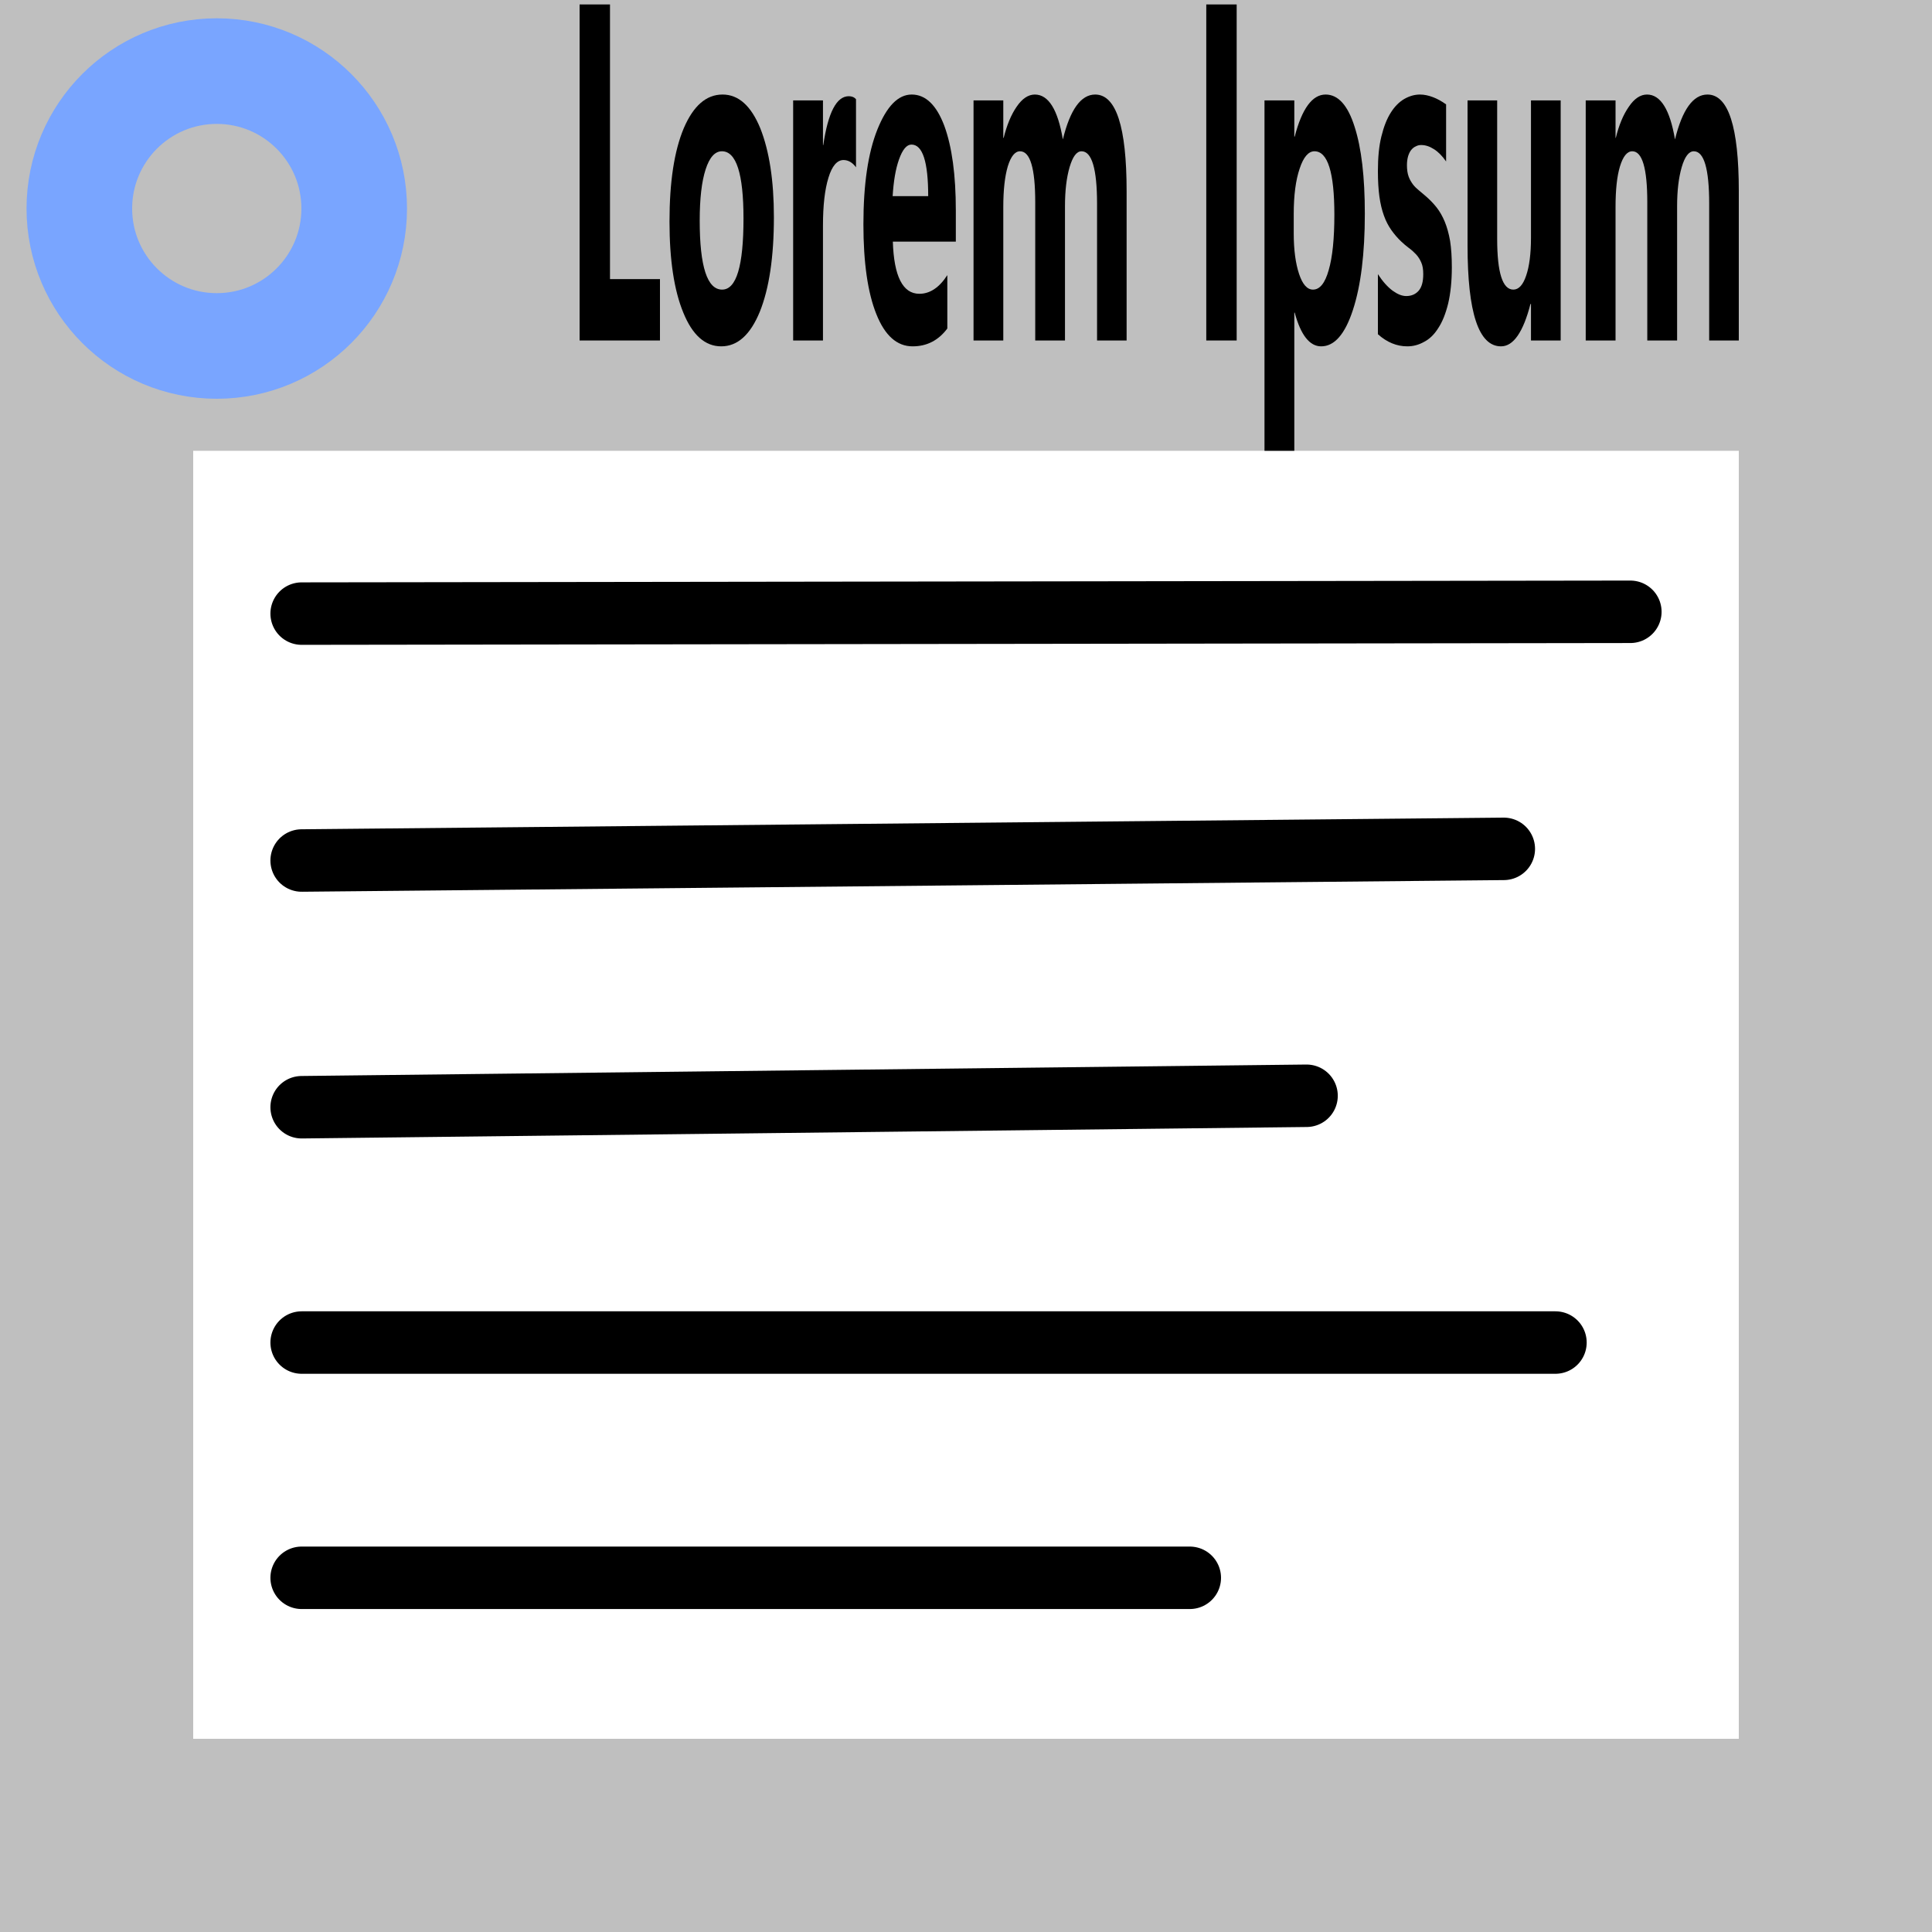
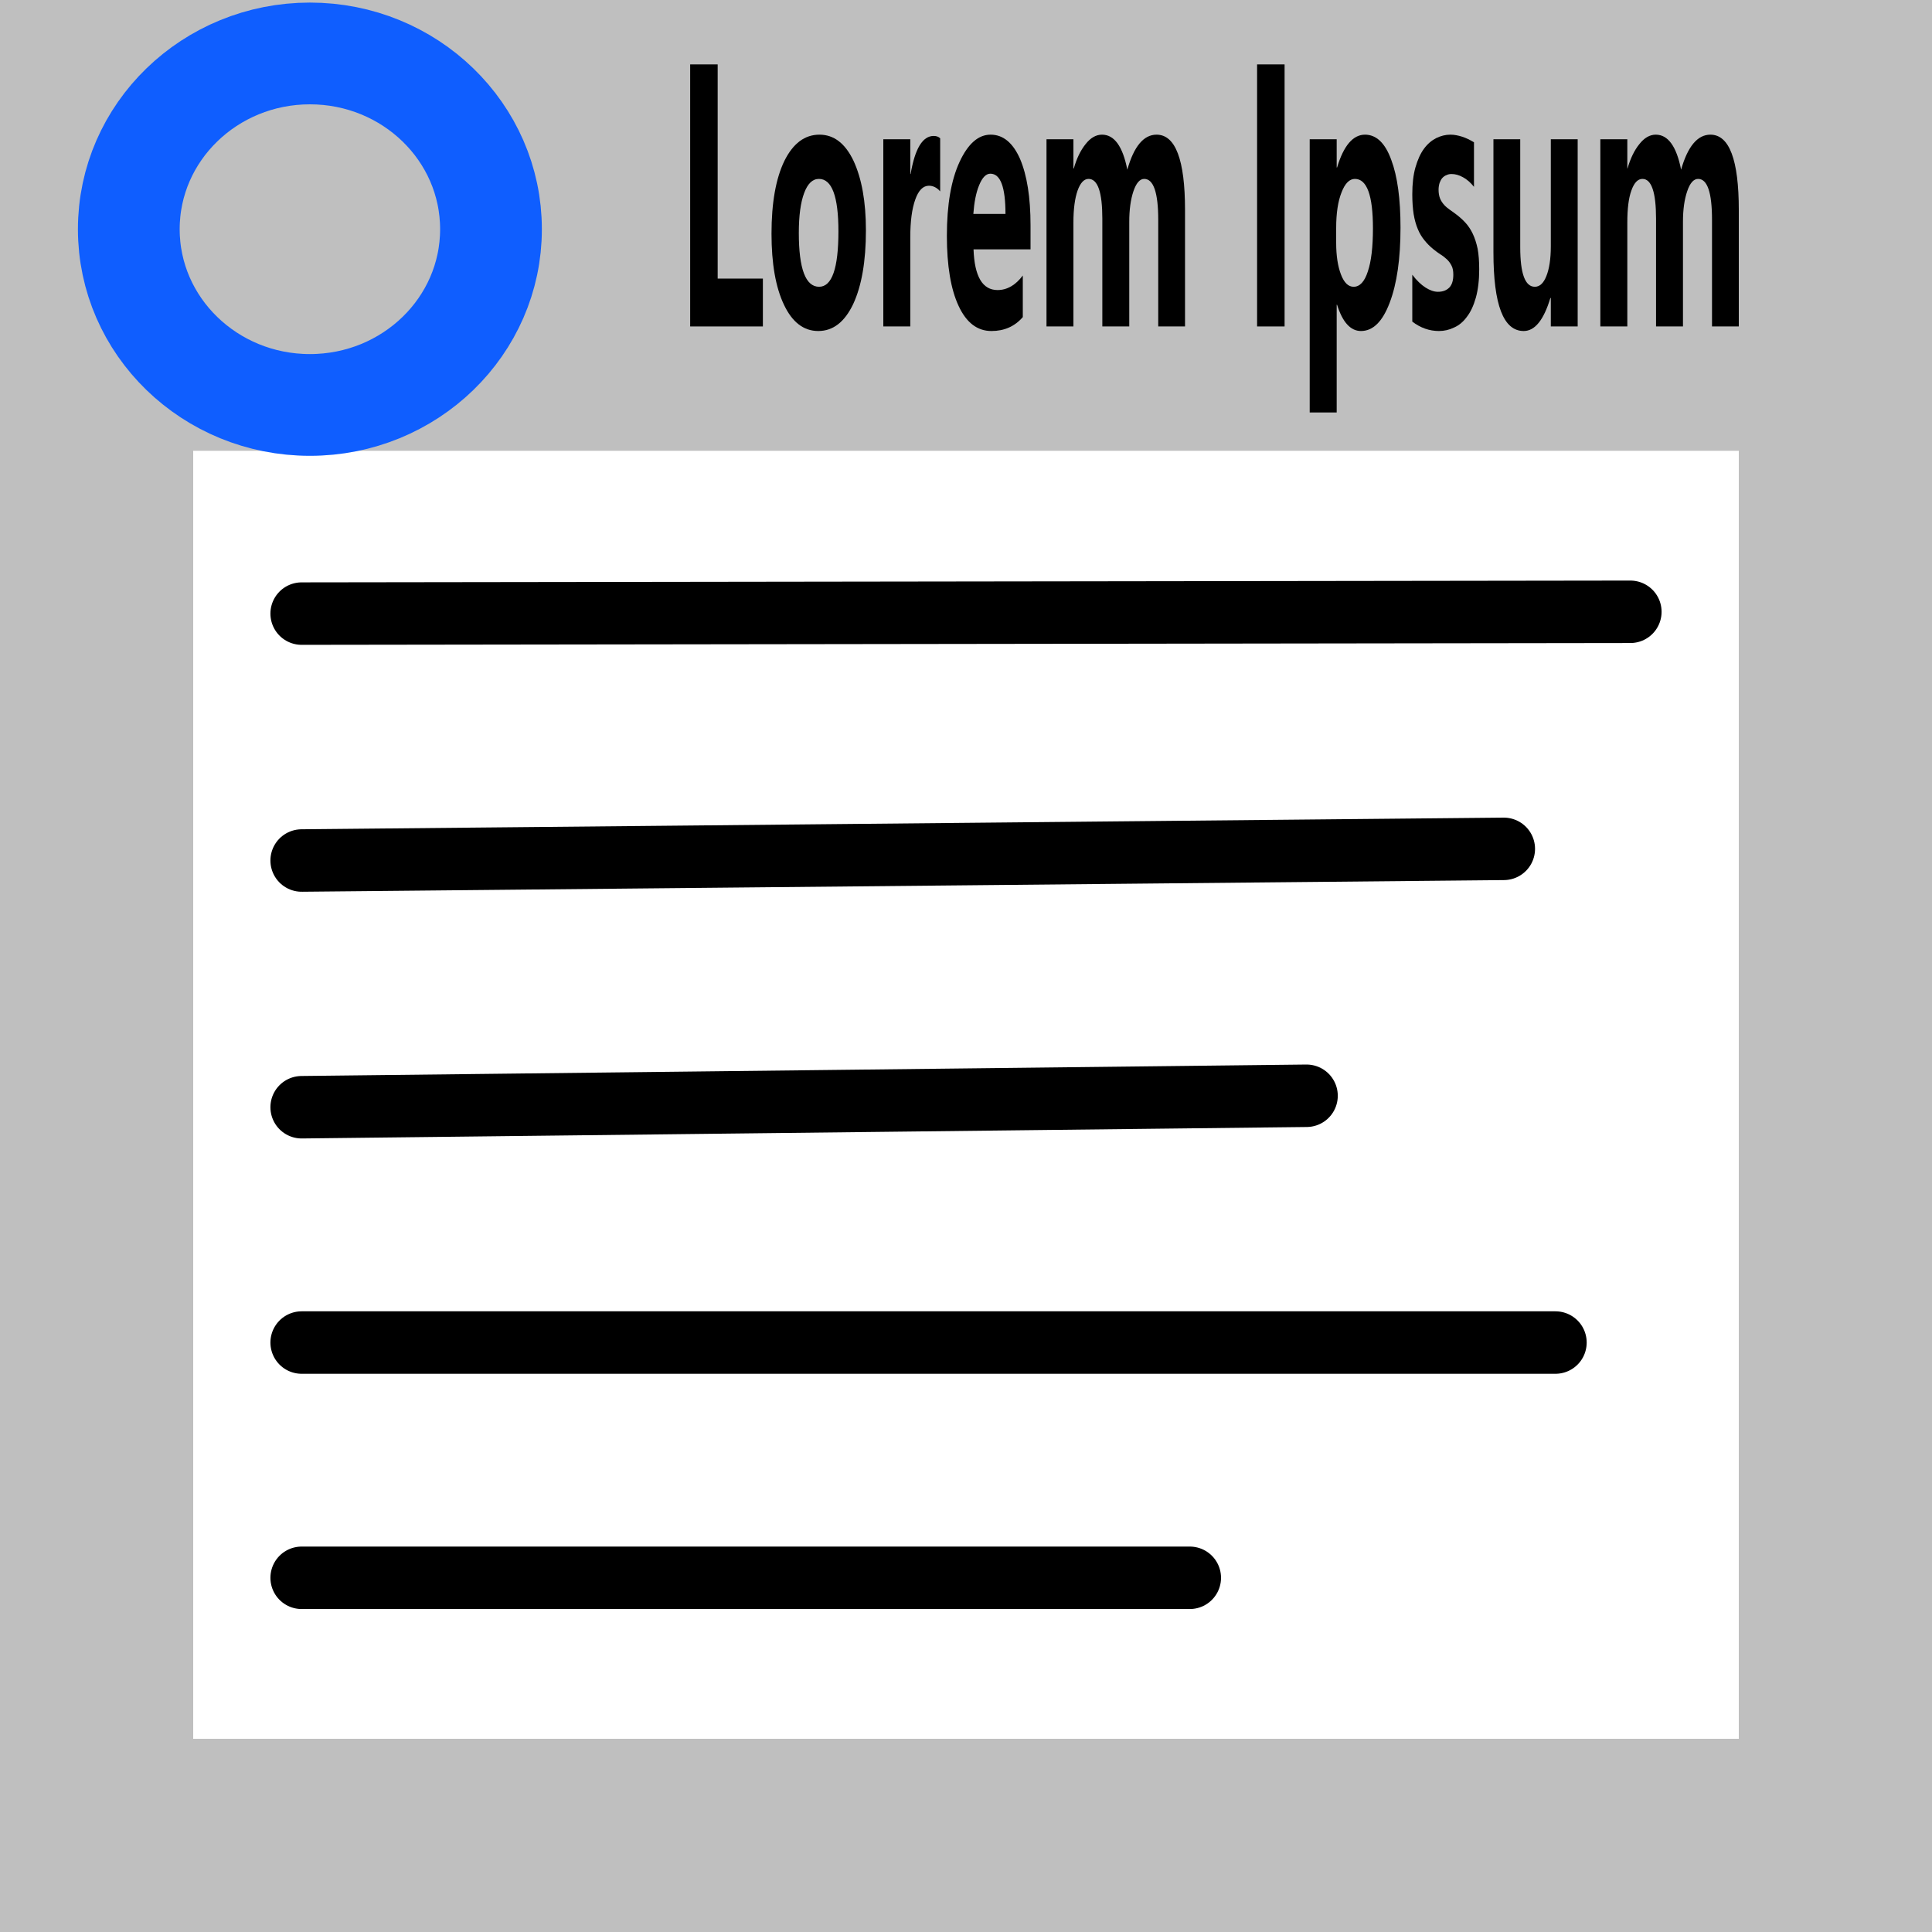
<svg xmlns="http://www.w3.org/2000/svg" width="30px" height="30px" version="1.1" xml:space="preserve" style="fill-rule:evenodd;clip-rule:evenodd;stroke-miterlimit:1.5;">
  <rect x="0.5" y="0.398" width="29" height="29.102" style="fill:none;stroke:rgb(191,191,191);stroke-width:5px;" />
  <g id="List">
    <path d="M4.684,24.5L18.475,24.5" style="fill:none;stroke:black;stroke-width:0.97px;stroke-linecap:round;stroke-linejoin:round;" />
    <path d="M4.684,20.847L24.153,20.847" style="fill:none;stroke:black;stroke-width:0.97px;stroke-linecap:round;stroke-linejoin:round;" />
    <path d="M4.684,17.193L20.288,17.015" style="fill:none;stroke:black;stroke-width:0.97px;stroke-linecap:round;stroke-linejoin:round;" />
    <path d="M4.684,13.362L23.351,13.181" style="fill:none;stroke:black;stroke-width:0.97px;stroke-linecap:round;stroke-linejoin:round;" />
    <path d="M4.684,9.528L25.316,9.5" style="fill:none;stroke:black;stroke-width:0.97px;stroke-linecap:round;stroke-linejoin:round;" />
    <rect x="2.826" y="2.822" width="24.323" height="4.178" style="fill:rgb(191,191,191);" />
  </g>
  <g id="text">
-     <path d="M10.248,5.287L9,5.287L9,0.069L9.472,0.069L9.472,4.334L10.248,4.334L10.248,5.287Z" style="fill-rule:nonzero;" />
-     <path d="M11.199,5.378C10.949,5.378 10.752,5.203 10.611,4.856C10.467,4.508 10.396,4.034 10.396,3.44C10.396,2.823 10.47,2.342 10.618,1.99C10.767,1.643 10.966,1.468 11.22,1.468C11.468,1.468 11.662,1.643 11.805,1.99C11.945,2.342 12.017,2.801 12.017,3.373C12.017,3.992 11.943,4.48 11.799,4.839C11.652,5.198 11.453,5.378 11.199,5.378ZM11.21,2.349C11.101,2.349 11.017,2.444 10.957,2.63C10.896,2.817 10.865,3.083 10.865,3.425C10.865,4.14 10.982,4.497 11.213,4.497C11.435,4.497 11.545,4.129 11.545,3.393C11.545,2.698 11.433,2.349 11.21,2.349Z" style="fill-rule:nonzero;" />
-     <path d="M13.292,2.598C13.238,2.524 13.172,2.485 13.098,2.485C12.998,2.485 12.919,2.578 12.864,2.76C12.807,2.944 12.779,3.191 12.779,3.507L12.779,5.287L12.316,5.287L12.316,1.559L12.779,1.559L12.779,2.252L12.784,2.252C12.858,1.749 12.989,1.494 13.18,1.494C13.227,1.494 13.265,1.509 13.292,1.541L13.292,2.598Z" style="fill-rule:nonzero;" />
-     <path d="M14.842,3.752L13.864,3.752C13.881,4.291 14.018,4.562 14.276,4.562C14.44,4.562 14.586,4.465 14.71,4.272L14.71,5.101C14.571,5.287 14.391,5.378 14.171,5.378C13.929,5.378 13.741,5.212 13.608,4.878C13.474,4.545 13.407,4.077 13.407,3.482C13.407,2.864 13.479,2.373 13.624,2.011C13.768,1.652 13.945,1.468 14.157,1.468C14.374,1.468 14.542,1.632 14.663,1.953C14.782,2.277 14.842,2.715 14.842,3.269L14.842,3.752ZM14.413,3.046C14.413,2.513 14.327,2.245 14.153,2.245C14.079,2.245 14.015,2.321 13.96,2.475C13.906,2.626 13.875,2.817 13.861,3.046L14.413,3.046Z" style="fill-rule:nonzero;" />
-     <path d="M17.494,5.287L17.035,5.287L17.035,3.163C17.035,2.62 16.953,2.349 16.794,2.349C16.717,2.349 16.657,2.433 16.609,2.594C16.561,2.758 16.537,2.96 16.537,3.202L16.537,5.287L16.075,5.287L16.075,3.141C16.075,2.613 15.997,2.349 15.839,2.349C15.761,2.349 15.697,2.427 15.649,2.583C15.603,2.737 15.579,2.949 15.579,3.217L15.579,5.287L15.117,5.287L15.117,1.559L15.579,1.559L15.579,2.141L15.585,2.141C15.633,1.946 15.7,1.782 15.786,1.658C15.872,1.531 15.967,1.468 16.069,1.468C16.281,1.468 16.426,1.702 16.504,2.165C16.617,1.702 16.785,1.468 17.006,1.468C17.331,1.468 17.494,1.97 17.494,2.968L17.494,5.287Z" style="fill-rule:nonzero;" />
-     <rect x="18.731" y="0.069" width="0.472" height="5.218" />
-     <path d="M20.104,4.854L20.098,4.854L20.098,7L19.635,7L19.635,1.559L20.098,1.559L20.098,2.122L20.104,2.122C20.217,1.686 20.378,1.468 20.584,1.468C20.778,1.468 20.929,1.634 21.034,1.968C21.141,2.299 21.193,2.748 21.193,3.319C21.193,3.938 21.131,4.438 21.008,4.813C20.885,5.19 20.721,5.378 20.515,5.378C20.336,5.378 20.198,5.203 20.104,4.854ZM20.089,3.325L20.089,3.624C20.089,3.88 20.118,4.092 20.172,4.254C20.226,4.417 20.298,4.497 20.388,4.497C20.494,4.497 20.575,4.397 20.632,4.194C20.691,3.992 20.72,3.704 20.72,3.334C20.72,2.678 20.617,2.349 20.411,2.349C20.318,2.349 20.24,2.438 20.181,2.618C20.12,2.797 20.089,3.031 20.089,3.325Z" style="fill-rule:nonzero;" />
-     <path d="M21.396,5.19L21.396,4.257C21.47,4.371 21.547,4.456 21.622,4.512C21.699,4.568 21.769,4.597 21.836,4.597C21.918,4.597 21.983,4.568 22.031,4.512C22.078,4.456 22.1,4.371 22.1,4.257C22.1,4.183 22.091,4.124 22.069,4.075C22.048,4.027 22.021,3.984 21.986,3.947C21.953,3.912 21.915,3.878 21.876,3.85C21.836,3.821 21.798,3.787 21.76,3.752C21.7,3.696 21.649,3.635 21.603,3.57C21.559,3.507 21.52,3.434 21.49,3.349C21.458,3.261 21.435,3.165 21.419,3.051C21.404,2.94 21.396,2.81 21.396,2.656C21.396,2.447 21.413,2.267 21.45,2.119C21.487,1.968 21.535,1.845 21.596,1.749C21.657,1.652 21.727,1.583 21.805,1.537C21.884,1.492 21.965,1.468 22.049,1.468C22.117,1.468 22.183,1.483 22.252,1.509C22.32,1.535 22.387,1.572 22.455,1.621L22.455,2.507C22.395,2.421 22.333,2.358 22.266,2.316C22.199,2.273 22.134,2.252 22.069,2.252C22.038,2.252 22.01,2.258 21.984,2.273C21.957,2.284 21.933,2.304 21.912,2.33C21.891,2.356 21.876,2.39 21.864,2.429C21.853,2.47 21.847,2.514 21.847,2.565C21.847,2.631 21.855,2.693 21.873,2.741C21.89,2.789 21.914,2.828 21.942,2.866C21.969,2.901 22.001,2.931 22.037,2.96C22.07,2.988 22.105,3.018 22.139,3.046C22.201,3.1 22.257,3.157 22.306,3.219C22.356,3.282 22.398,3.356 22.434,3.442C22.469,3.527 22.497,3.627 22.517,3.741C22.535,3.856 22.544,3.99 22.544,4.15C22.544,4.369 22.524,4.556 22.487,4.713C22.448,4.871 22.397,4.999 22.333,5.095C22.27,5.196 22.196,5.266 22.112,5.309C22.028,5.356 21.942,5.378 21.853,5.378C21.688,5.378 21.536,5.315 21.396,5.19Z" style="fill-rule:nonzero;" />
-     <path d="M24.234,5.287L23.773,5.287L23.773,4.72L23.765,4.72C23.652,5.159 23.499,5.378 23.308,5.378C22.96,5.378 22.788,4.856 22.788,3.81L22.788,1.559L23.248,1.559L23.248,3.707C23.248,4.235 23.332,4.497 23.499,4.497C23.582,4.497 23.649,4.426 23.698,4.28C23.747,4.138 23.773,3.941 23.773,3.692L23.773,1.559L24.234,1.559L24.234,5.287Z" style="fill-rule:nonzero;" />
-     <path d="M27,5.287L26.54,5.287L26.54,3.163C26.54,2.62 26.46,2.349 26.301,2.349C26.224,2.349 26.161,2.433 26.114,2.594C26.066,2.758 26.042,2.96 26.042,3.202L26.042,5.287L25.579,5.287L25.579,3.141C25.579,2.613 25.501,2.349 25.346,2.349C25.266,2.349 25.203,2.427 25.155,2.583C25.108,2.737 25.086,2.949 25.086,3.217L25.086,5.287L24.623,5.287L24.623,1.559L25.086,1.559L25.086,2.141L25.09,2.141C25.138,1.946 25.205,1.782 25.292,1.658C25.377,1.531 25.472,1.468 25.575,1.468C25.785,1.468 25.931,1.702 26.009,2.165C26.123,1.702 26.291,1.468 26.513,1.468C26.838,1.468 27,1.97 27,2.968L27,5.287Z" style="fill-rule:nonzero;" />
+     <path d="M11.846,5.069L10.717,5.069L10.717,1L11.144,1L11.144,4.326L11.846,4.326L11.846,5.069Z" style="fill-rule:nonzero;" />
+     <path d="M12.706,5.14C12.48,5.14 12.302,5.004 12.174,4.733C12.044,4.462 11.98,4.092 11.98,3.629C11.98,3.148 12.047,2.773 12.18,2.498C12.315,2.227 12.495,2.091 12.725,2.091C12.949,2.091 13.125,2.227 13.254,2.498C13.381,2.773 13.446,3.131 13.446,3.577C13.446,4.059 13.379,4.44 13.249,4.72C13.116,5 12.936,5.14 12.706,5.14ZM12.716,2.778C12.617,2.778 12.541,2.852 12.487,2.997C12.432,3.143 12.404,3.35 12.404,3.617C12.404,4.175 12.51,4.453 12.719,4.453C12.919,4.453 13.019,4.166 13.019,3.592C13.019,3.05 12.918,2.778 12.716,2.778Z" style="fill-rule:nonzero;" />
+     <path d="M14.599,2.972C14.551,2.915 14.491,2.884 14.424,2.884C14.333,2.884 14.262,2.957 14.212,3.099C14.161,3.242 14.135,3.435 14.135,3.681L14.135,5.069L13.716,5.069L13.716,2.162L14.135,2.162L14.135,2.702L14.14,2.702C14.207,2.31 14.325,2.111 14.498,2.111C14.541,2.111 14.575,2.123 14.599,2.148L14.599,2.972Z" style="fill-rule:nonzero;" />
+     <path d="M16.002,3.872L15.117,3.872C15.132,4.293 15.256,4.504 15.49,4.504C15.638,4.504 15.77,4.428 15.882,4.278L15.882,4.924C15.756,5.069 15.594,5.14 15.395,5.14C15.176,5.14 15.006,5.011 14.885,4.75C14.764,4.491 14.703,4.126 14.703,3.662C14.703,3.18 14.769,2.797 14.9,2.514C15.03,2.234 15.19,2.091 15.382,2.091C15.578,2.091 15.73,2.219 15.84,2.469C15.947,2.722 16.002,3.063 16.002,3.496L16.002,3.872ZM15.613,3.322C15.613,2.906 15.536,2.697 15.378,2.697C15.311,2.697 15.253,2.756 15.204,2.876C15.155,2.994 15.127,3.143 15.114,3.322L15.613,3.322Z" style="fill-rule:nonzero;" />
+     <path d="M18.401,5.069L17.985,5.069L17.985,3.413C17.985,2.989 17.911,2.778 17.767,2.778C17.698,2.778 17.643,2.844 17.6,2.969C17.557,3.097 17.535,3.255 17.535,3.443L17.535,5.069L17.117,5.069L17.117,3.396C17.117,2.984 17.046,2.778 16.903,2.778C16.833,2.778 16.775,2.839 16.732,2.961C16.69,3.081 16.668,3.246 16.668,3.455L16.668,5.069L16.25,5.069L16.25,2.162L16.668,2.162L16.668,2.616L16.674,2.616C16.717,2.464 16.778,2.336 16.856,2.239C16.933,2.14 17.019,2.091 17.112,2.091C17.303,2.091 17.434,2.273 17.505,2.635C17.607,2.273 17.759,2.091 17.959,2.091C18.253,2.091 18.401,2.482 18.401,3.261L18.401,5.069Z" style="fill-rule:nonzero;" />
+     <rect x="19.52" y="1" width="0.427" height="4.069" />
+     <path d="M20.762,4.732L20.756,4.732L20.756,6.405L20.337,6.405L20.337,2.162L20.756,2.162L20.756,2.601L20.762,2.601C20.864,2.261 21.01,2.091 21.196,2.091C21.371,2.091 21.508,2.22 21.603,2.481C21.7,2.739 21.747,3.089 21.747,3.534C21.747,4.017 21.691,4.407 21.579,4.7C21.468,4.994 21.32,5.14 21.133,5.14C20.972,5.14 20.847,5.004 20.762,4.732ZM20.748,3.539L20.748,3.772C20.748,3.972 20.774,4.137 20.823,4.264C20.872,4.391 20.937,4.453 21.019,4.453C21.114,4.453 21.188,4.375 21.239,4.217C21.293,4.059 21.319,3.835 21.319,3.546C21.319,3.035 21.226,2.778 21.039,2.778C20.955,2.778 20.885,2.847 20.831,2.988C20.776,3.127 20.748,3.31 20.748,3.539Z" style="fill-rule:nonzero;" />
+     <path d="M21.93,4.994L21.93,4.266C21.997,4.355 22.067,4.421 22.135,4.465C22.205,4.509 22.268,4.531 22.329,4.531C22.403,4.531 22.461,4.509 22.505,4.465C22.547,4.421 22.567,4.355 22.567,4.266C22.567,4.208 22.559,4.162 22.539,4.124C22.52,4.087 22.496,4.053 22.464,4.024C22.434,3.997 22.4,3.97 22.365,3.949C22.329,3.926 22.294,3.899 22.26,3.872C22.205,3.828 22.159,3.781 22.118,3.73C22.078,3.681 22.043,3.624 22.016,3.558C21.987,3.489 21.966,3.414 21.951,3.325C21.938,3.239 21.93,3.138 21.93,3.017C21.93,2.854 21.946,2.714 21.979,2.599C22.013,2.481 22.056,2.385 22.111,2.31C22.167,2.234 22.23,2.181 22.3,2.145C22.372,2.11 22.445,2.091 22.521,2.091C22.583,2.091 22.642,2.103 22.705,2.123C22.766,2.143 22.827,2.172 22.888,2.21L22.888,2.901C22.834,2.834 22.778,2.785 22.717,2.752C22.657,2.719 22.598,2.702 22.539,2.702C22.511,2.702 22.486,2.707 22.462,2.719C22.438,2.727 22.416,2.743 22.397,2.763C22.378,2.784 22.365,2.81 22.354,2.84C22.344,2.872 22.338,2.907 22.338,2.946C22.338,2.998 22.346,3.046 22.362,3.084C22.377,3.121 22.399,3.152 22.424,3.181C22.449,3.209 22.478,3.232 22.51,3.255C22.54,3.276 22.572,3.3 22.603,3.322C22.659,3.364 22.709,3.408 22.754,3.457C22.799,3.506 22.837,3.563 22.869,3.63C22.901,3.697 22.926,3.775 22.945,3.864C22.961,3.953 22.969,4.058 22.969,4.183C22.969,4.353 22.951,4.499 22.917,4.622C22.882,4.745 22.836,4.845 22.778,4.919C22.721,4.998 22.654,5.053 22.578,5.086C22.502,5.123 22.424,5.14 22.344,5.14C22.195,5.14 22.057,5.091 21.93,4.994Z" style="fill-rule:nonzero;" />
+     <path d="M24.498,5.069L24.081,5.069L24.081,4.627L24.074,4.627C23.971,4.969 23.833,5.14 23.66,5.14C23.345,5.14 23.19,4.733 23.19,3.917L23.19,2.162L23.606,2.162L23.606,3.837C23.606,4.249 23.682,4.453 23.833,4.453C23.908,4.453 23.969,4.398 24.013,4.284C24.057,4.173 24.081,4.02 24.081,3.825L24.081,2.162L24.498,2.162L24.498,5.069Z" style="fill-rule:nonzero;" />
+     <path d="M27,5.069L26.584,5.069L26.584,3.413C26.584,2.989 26.512,2.778 26.368,2.778C26.298,2.778 26.241,2.844 26.199,2.969C26.155,3.097 26.133,3.255 26.133,3.443L26.133,5.069L25.715,5.069L25.715,3.396C25.715,2.984 25.644,2.778 25.504,2.778C25.431,2.778 25.374,2.839 25.331,2.961C25.288,3.081 25.269,3.246 25.269,3.455L25.269,5.069L24.85,5.069L24.85,2.162L25.269,2.162L25.269,2.616L25.272,2.616C25.316,2.464 25.376,2.336 25.455,2.239C25.532,2.14 25.618,2.091 25.711,2.091C25.901,2.091 26.033,2.273 26.104,2.635C26.207,2.273 26.359,2.091 26.559,2.091C26.853,2.091 27,2.482 27,3.261L27,5.069Z" style="fill-rule:nonzero;" />
  </g>
-   <rect id="outer" x="0" y="0" width="30" height="30" style="fill:none;" />
  <g id="Layer1">
-     <circle cx="3.366" cy="3.238" r="2.134" style="fill:none;stroke:rgb(121,165,255);stroke-width:1.64px;stroke-linecap:round;stroke-linejoin:round;" />
+     <ellipse cx="4.812" cy="3.559" rx="2.812" ry="2.729" style="fill:none;stroke:rgb(15,94,255);stroke-width:1.58px;stroke-linecap:round;stroke-linejoin:round;" />
  </g>
</svg>
